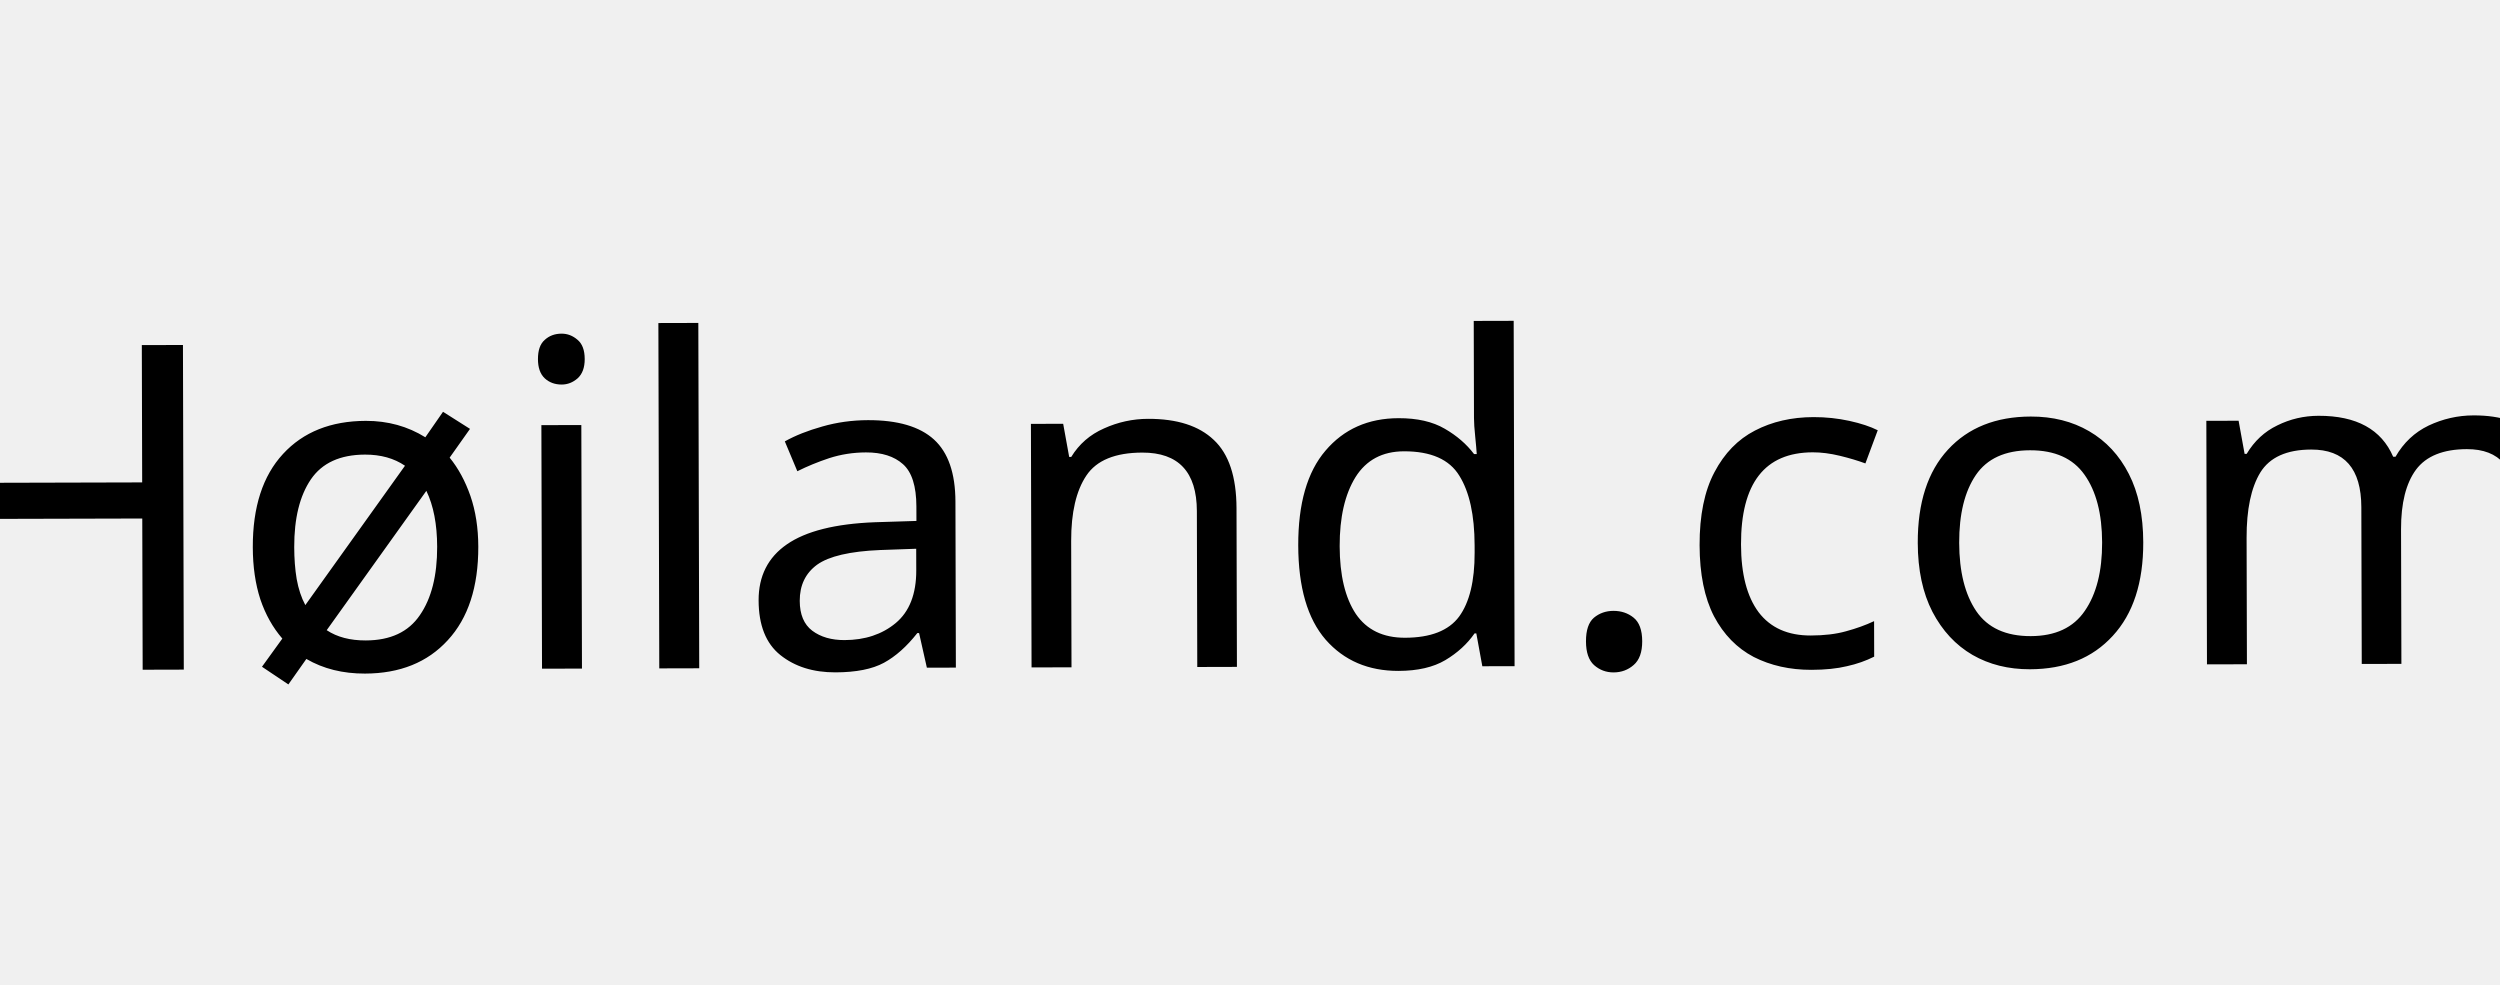
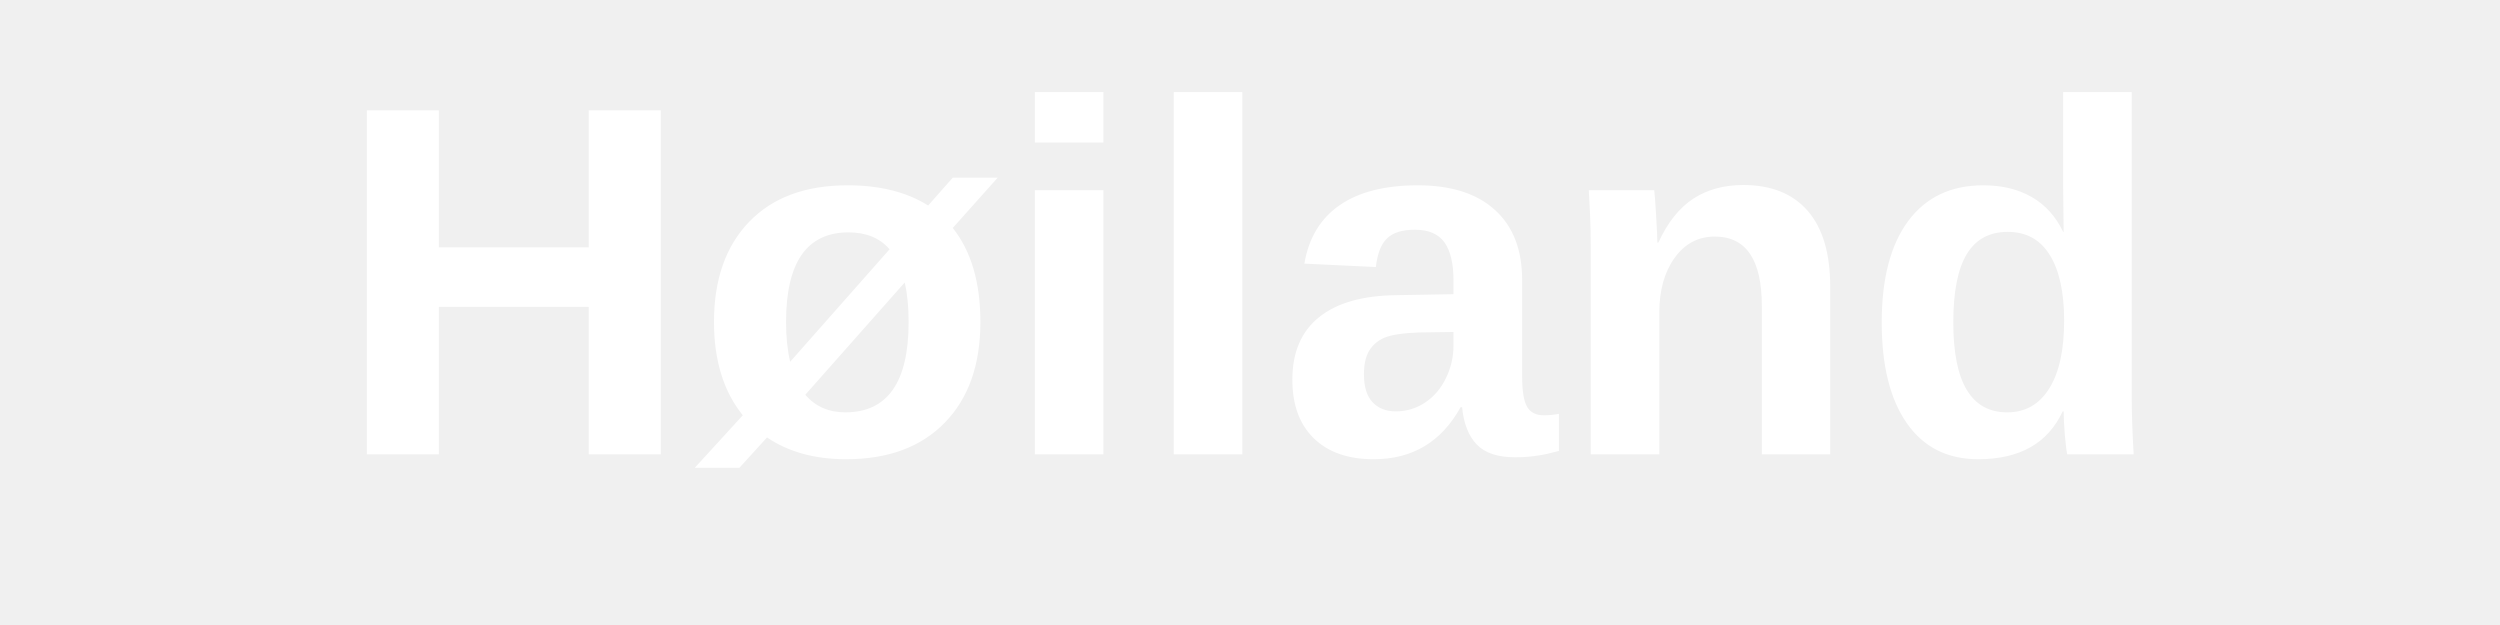
- <svg xmlns="http://www.w3.org/2000/svg" width="132" height="52">
-   <g class="layer">
-     <text fill="#000000" font-family="Fantasy" font-size="24" id="svg_3" stroke-width="0" text-anchor="middle" transform="rotate(-0.148778 65.5714 25.7857)" x="65.57" xml:space="preserve" y="35.21">Høiland.com</text>
-   </g>
+ <svg xmlns="http://www.w3.org/2000/svg" width="400" height="100">
+   <text x="50%" y="50%" font-family="Arial" font-size="80" font-weight="bold" fill="white" text-anchor="middle" dominant-baseline="middle">Høiland</text>
</svg>
